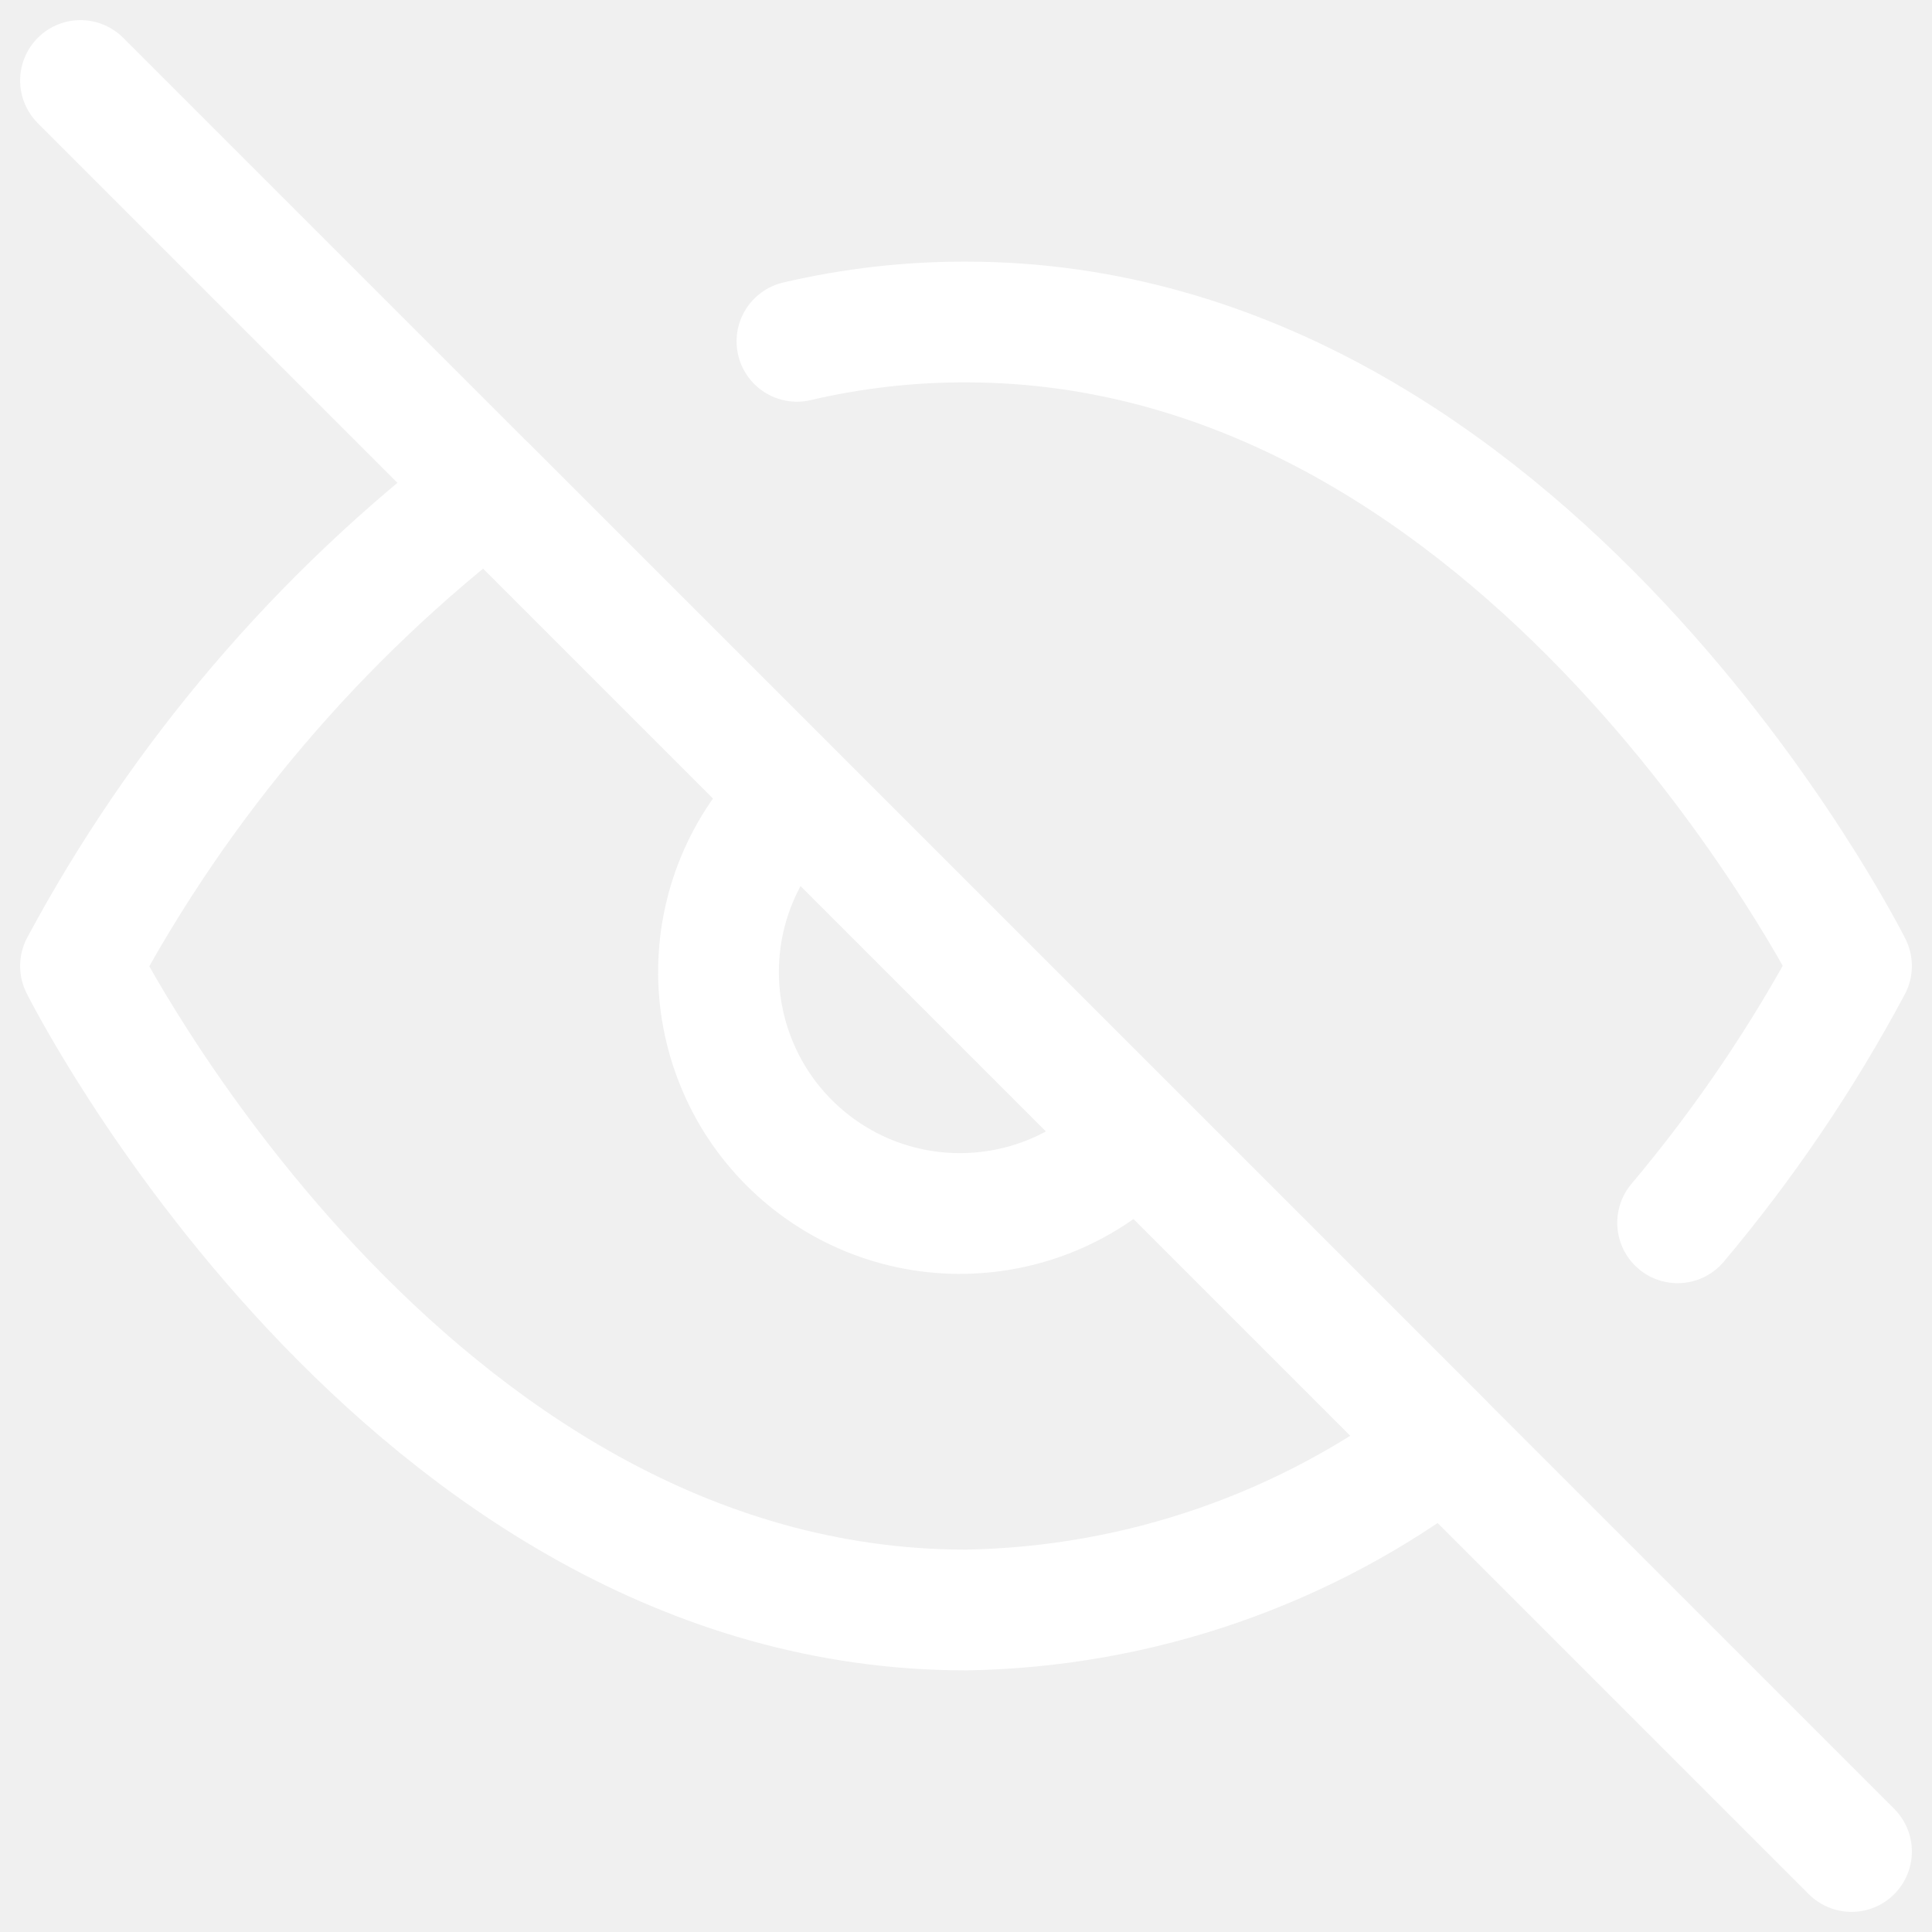
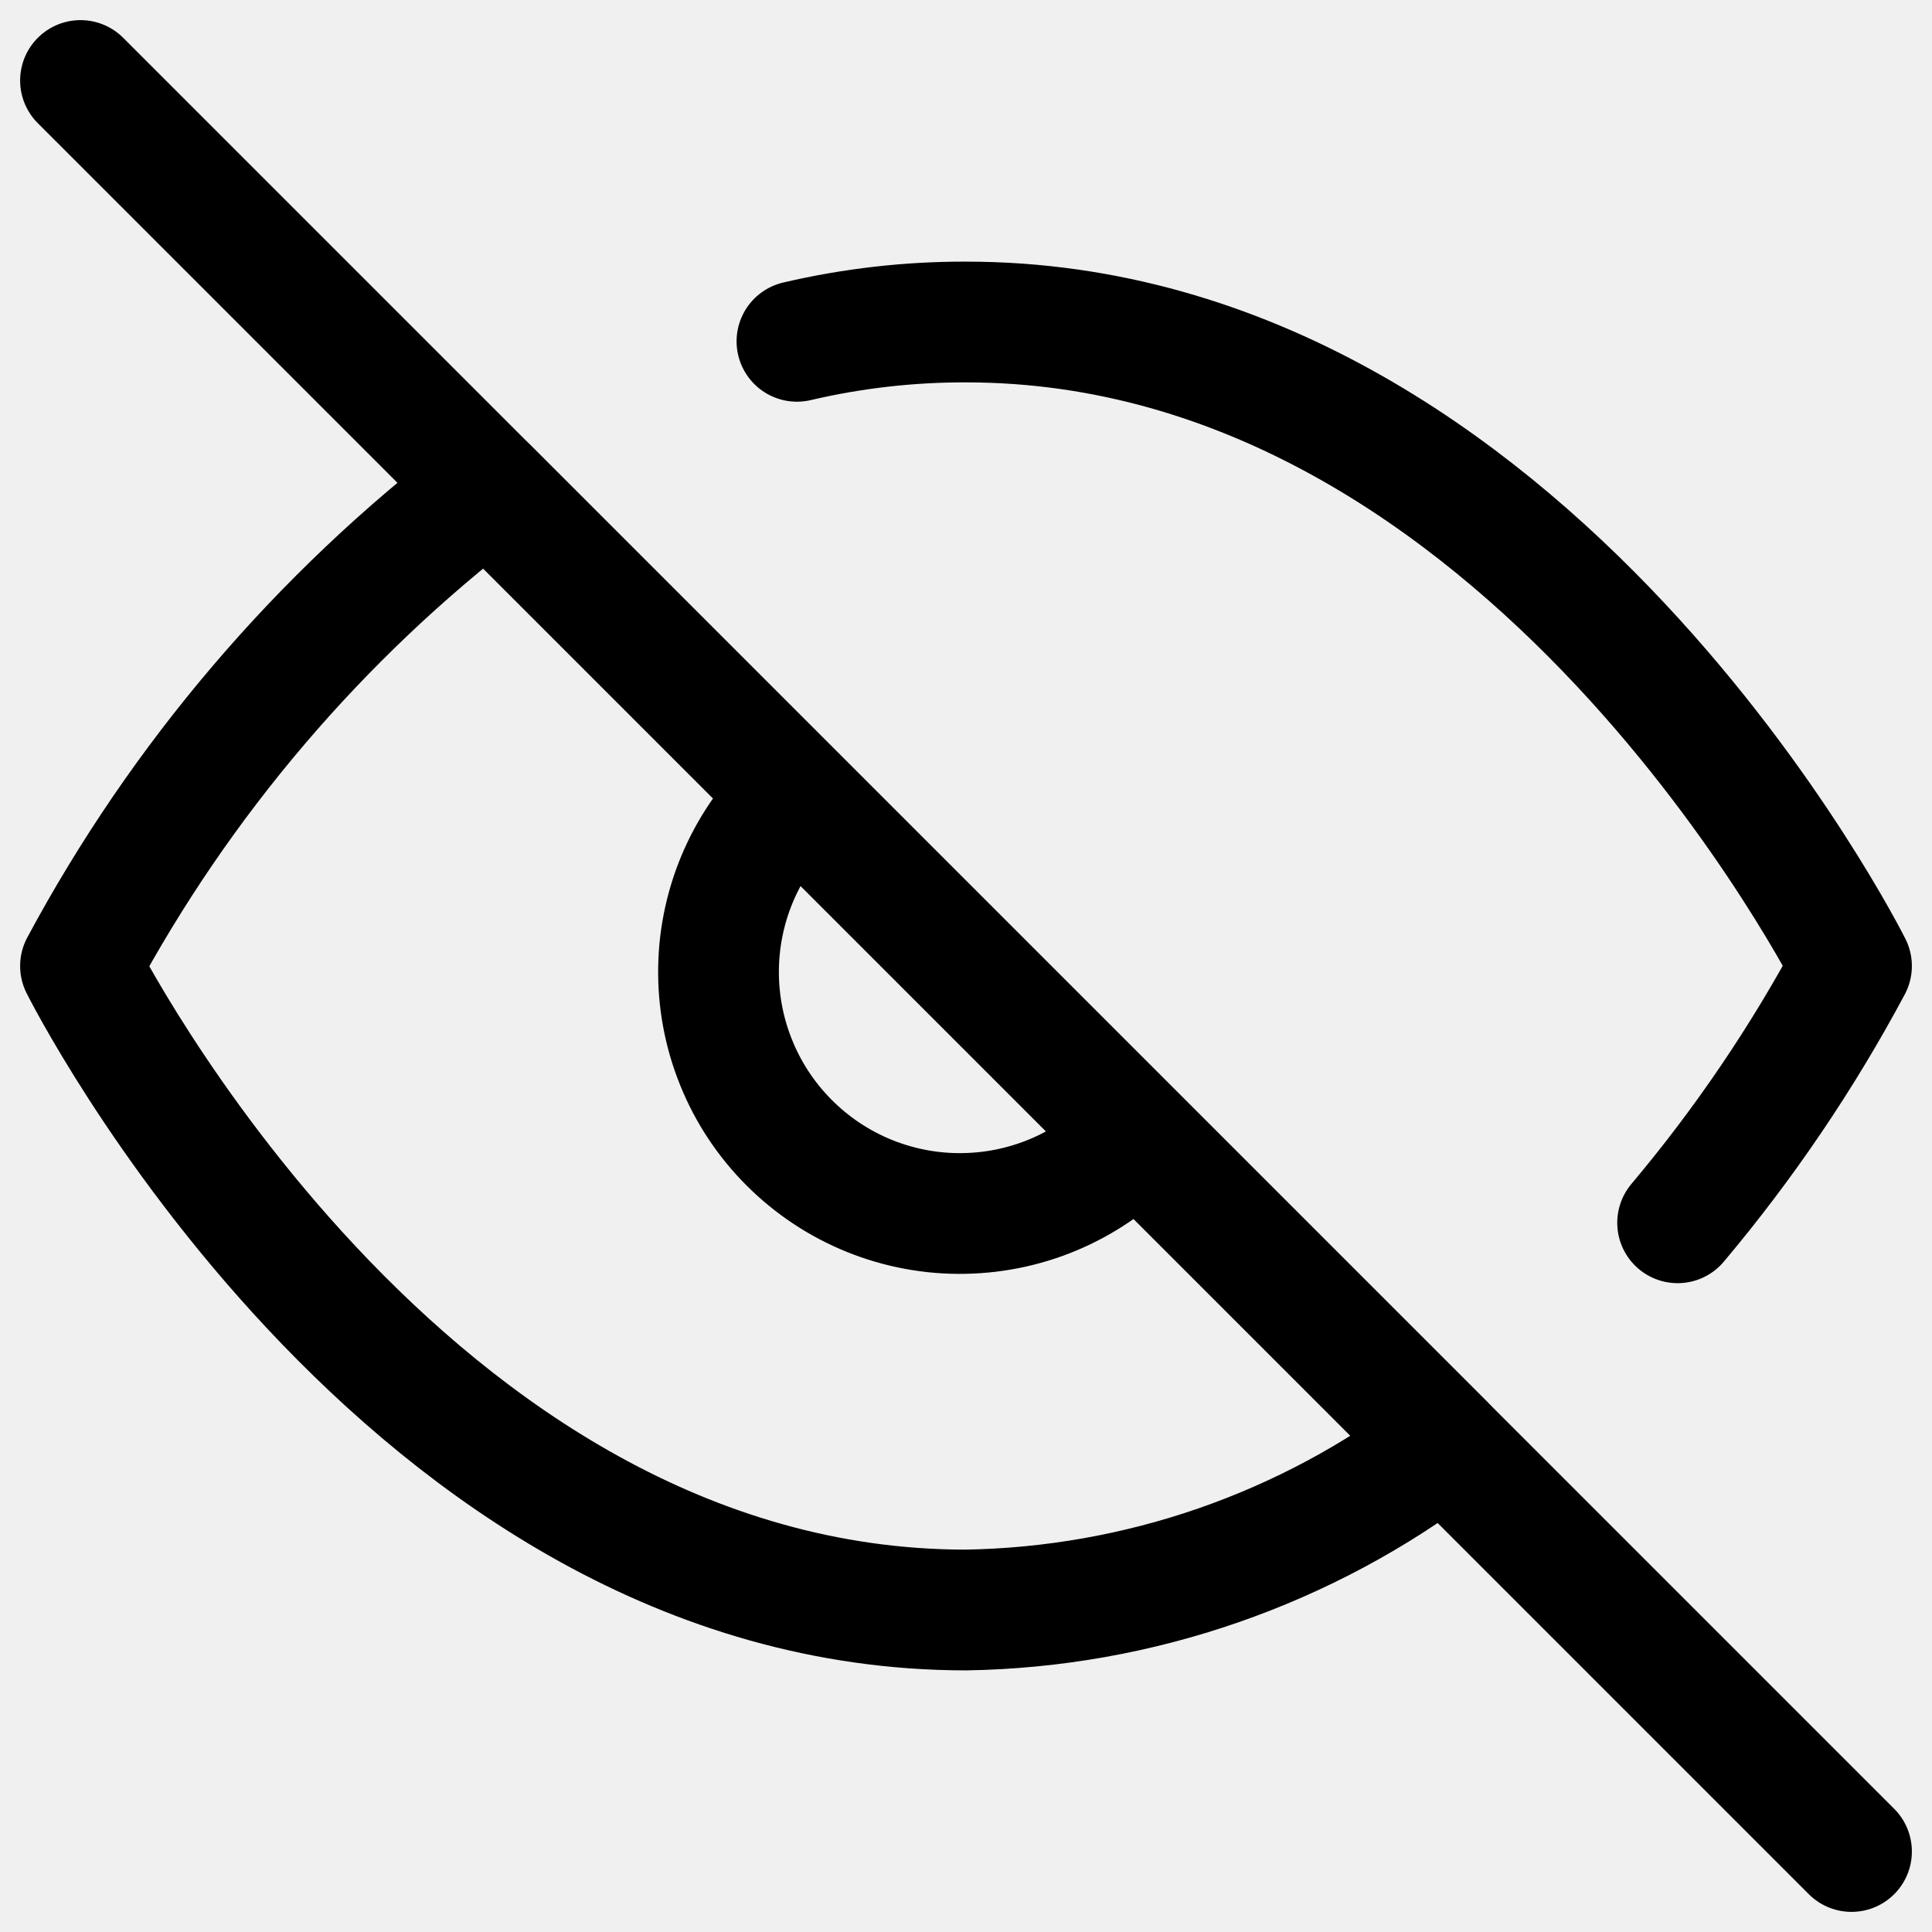
<svg xmlns="http://www.w3.org/2000/svg" width="24" height="24" viewBox="0 0 24 24" fill="none">
  <g clip-path="url(#clip0_152_582)">
-     <path d="M9.9 4.24C10.588 4.079 11.293 3.998 12 4C19 4 23 12 23 12C22.393 13.136 21.669 14.205 20.84 15.19M14.12 14.12C13.845 14.415 13.514 14.651 13.146 14.815C12.778 14.979 12.381 15.067 11.978 15.074C11.575 15.082 11.175 15.007 10.802 14.857C10.428 14.706 10.089 14.481 9.804 14.196C9.519 13.911 9.294 13.572 9.144 13.198C8.993 12.825 8.919 12.425 8.926 12.022C8.933 11.619 9.021 11.222 9.185 10.854C9.349 10.486 9.585 10.155 9.88 9.88M17.94 17.94C16.231 19.243 14.149 19.965 12 20C5 20 1 12 1 12C2.244 9.682 3.969 7.657 6.06 6.06L17.94 17.94Z" stroke="white" stroke-width="1.5" stroke-linecap="round" stroke-linejoin="round" />
-     <path d="M1 1L23 23" stroke="white" stroke-width="1.5" stroke-linecap="round" stroke-linejoin="round" />
+     <path d="M9.9 4.24C10.588 4.079 11.293 3.998 12 4C19 4 23 12 23 12C22.393 13.136 21.669 14.205 20.84 15.19M14.12 14.12C13.845 14.415 13.514 14.651 13.146 14.815C12.778 14.979 12.381 15.067 11.978 15.074C11.575 15.082 11.175 15.007 10.802 14.857C10.428 14.706 10.089 14.481 9.804 14.196C9.519 13.911 9.294 13.572 9.144 13.198C8.993 12.825 8.919 12.425 8.926 12.022C8.933 11.619 9.021 11.222 9.185 10.854C9.349 10.486 9.585 10.155 9.88 9.88M17.94 17.94C16.231 19.243 14.149 19.965 12 20C5 20 1 12 1 12C2.244 9.682 3.969 7.657 6.06 6.06L17.94 17.94Z" stroke="currentColor" stroke-width="1.5" stroke-linecap="round" stroke-linejoin="round" />
+     <path d="M1 1L23 23" stroke="currentColor" stroke-width="1.5" stroke-linecap="round" stroke-linejoin="round" />
  </g>
  <defs>
    <clipPath id="clip0_152_582">
-       <rect width="24" height="24" fill="white" />
+       <rect width="24" height="24" fill="currentColor" />
    </clipPath>
  </defs>
</svg>
